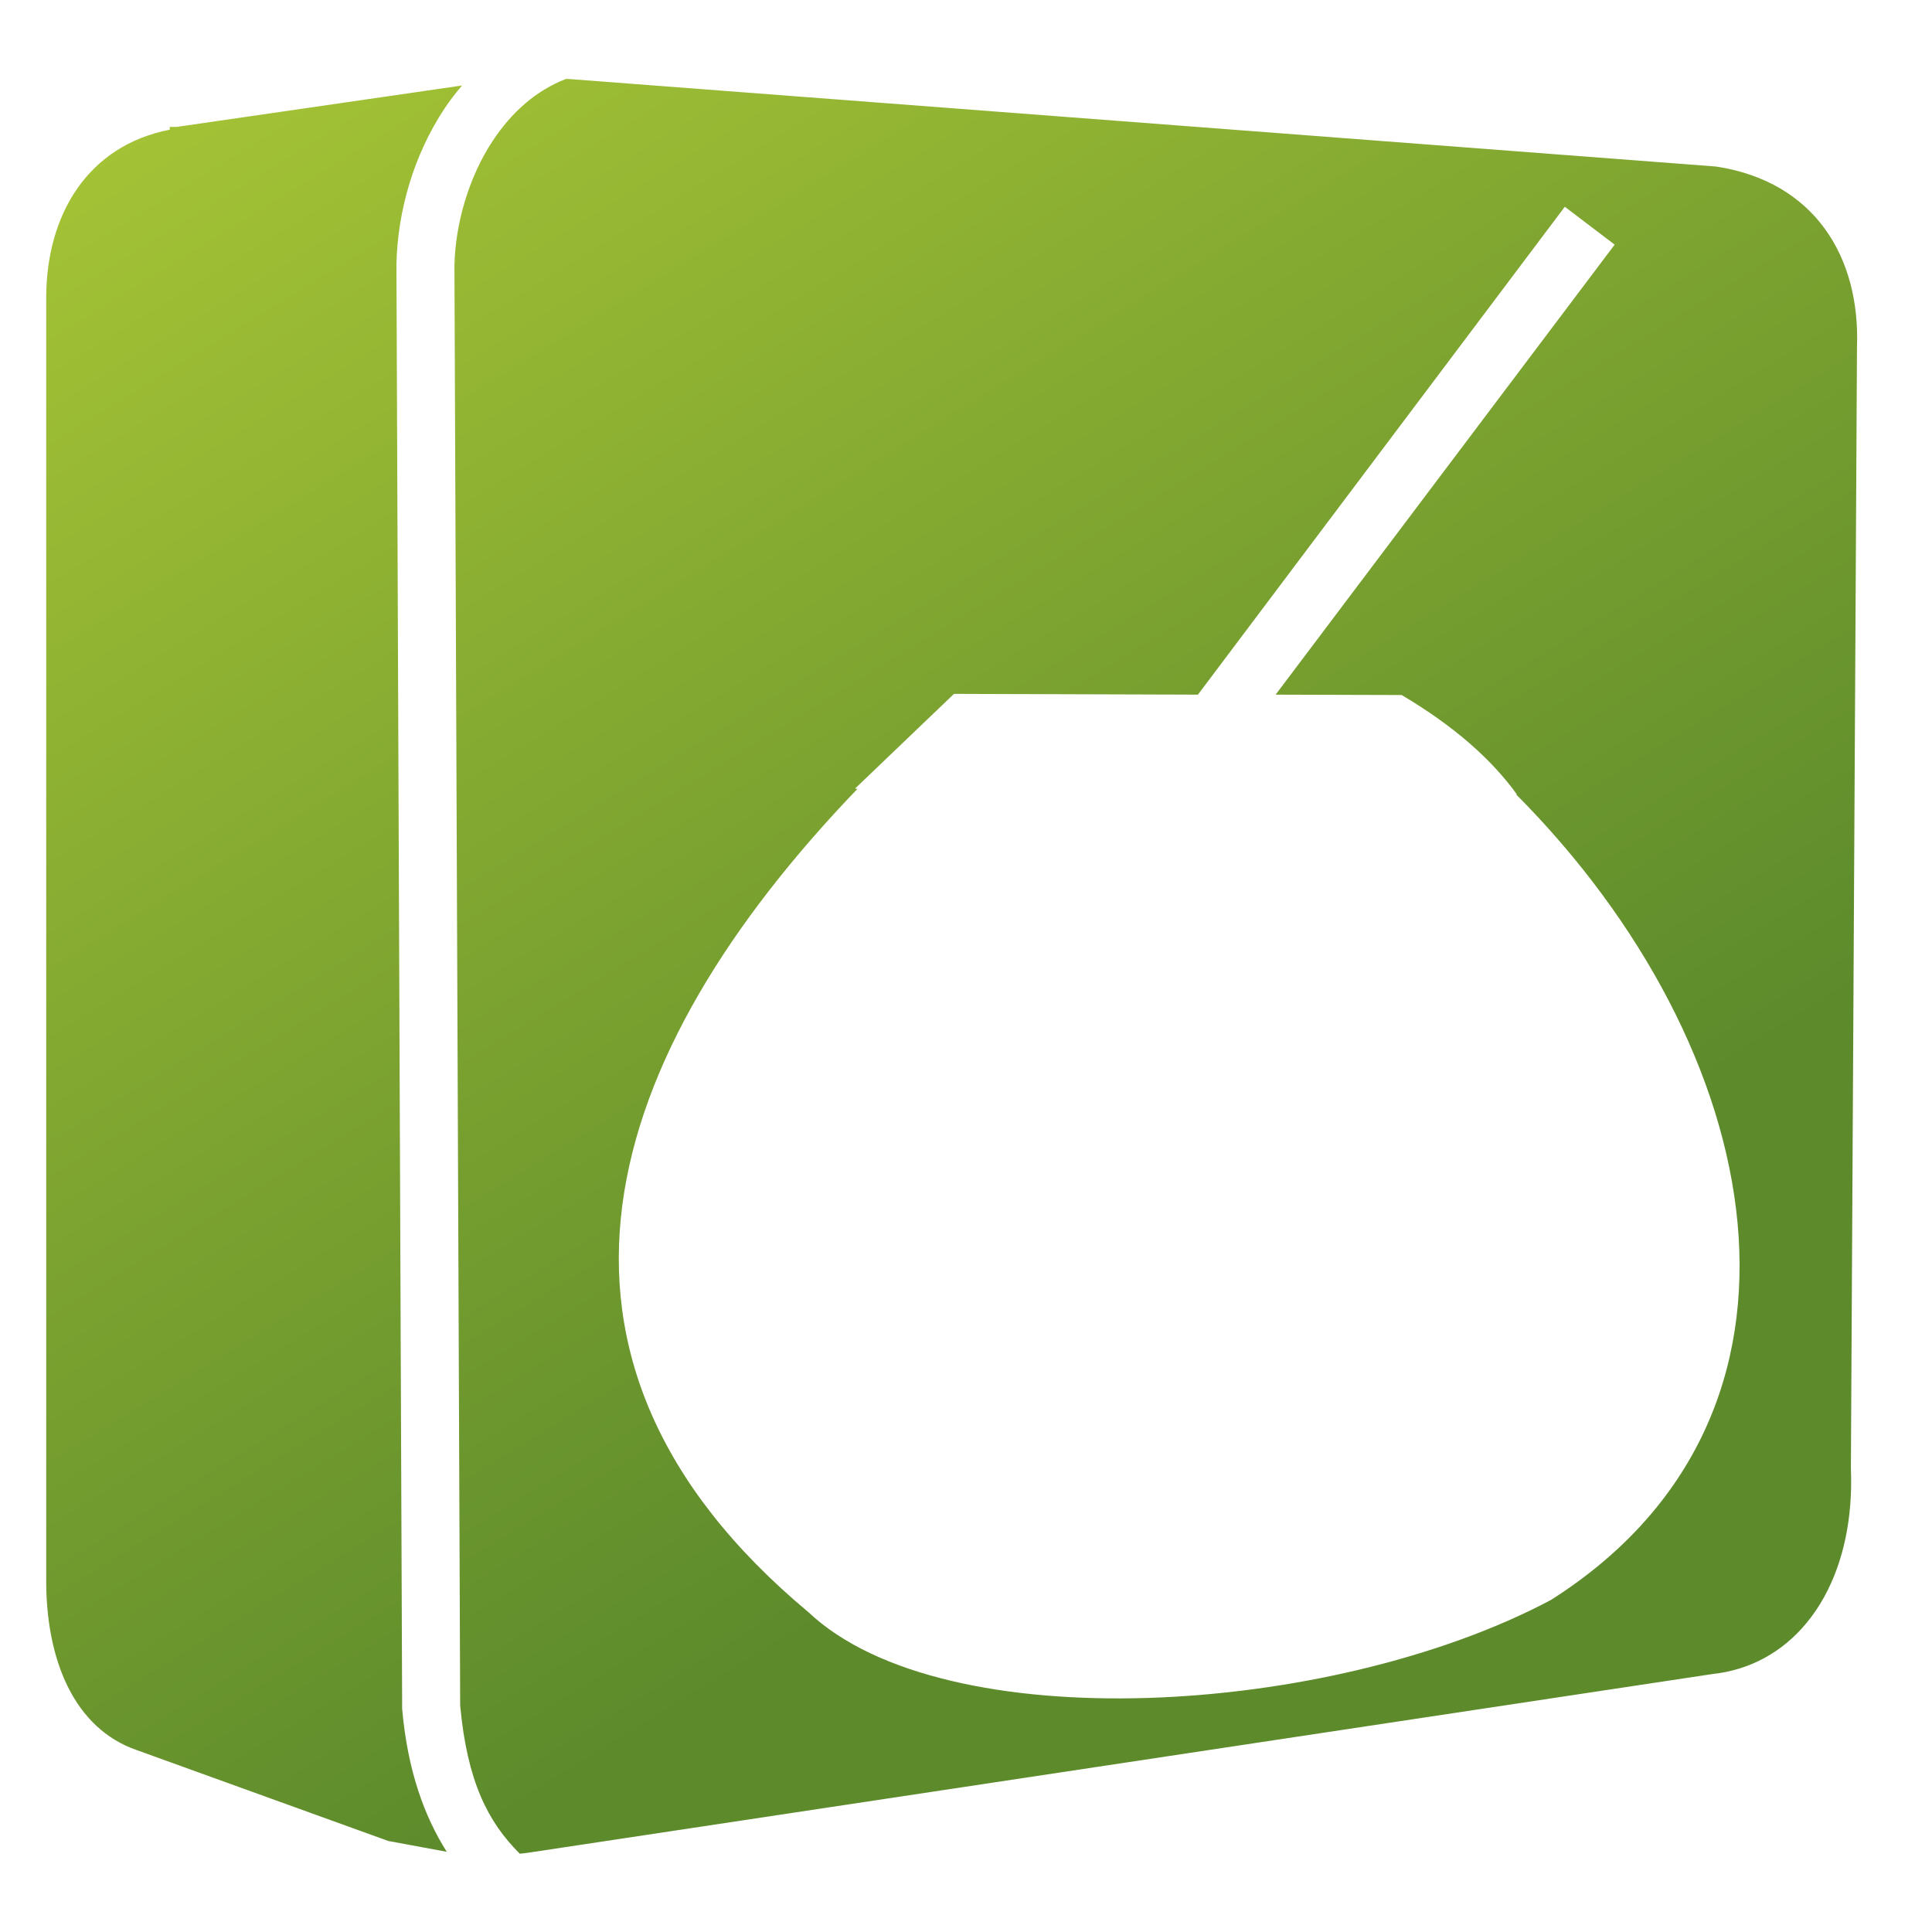
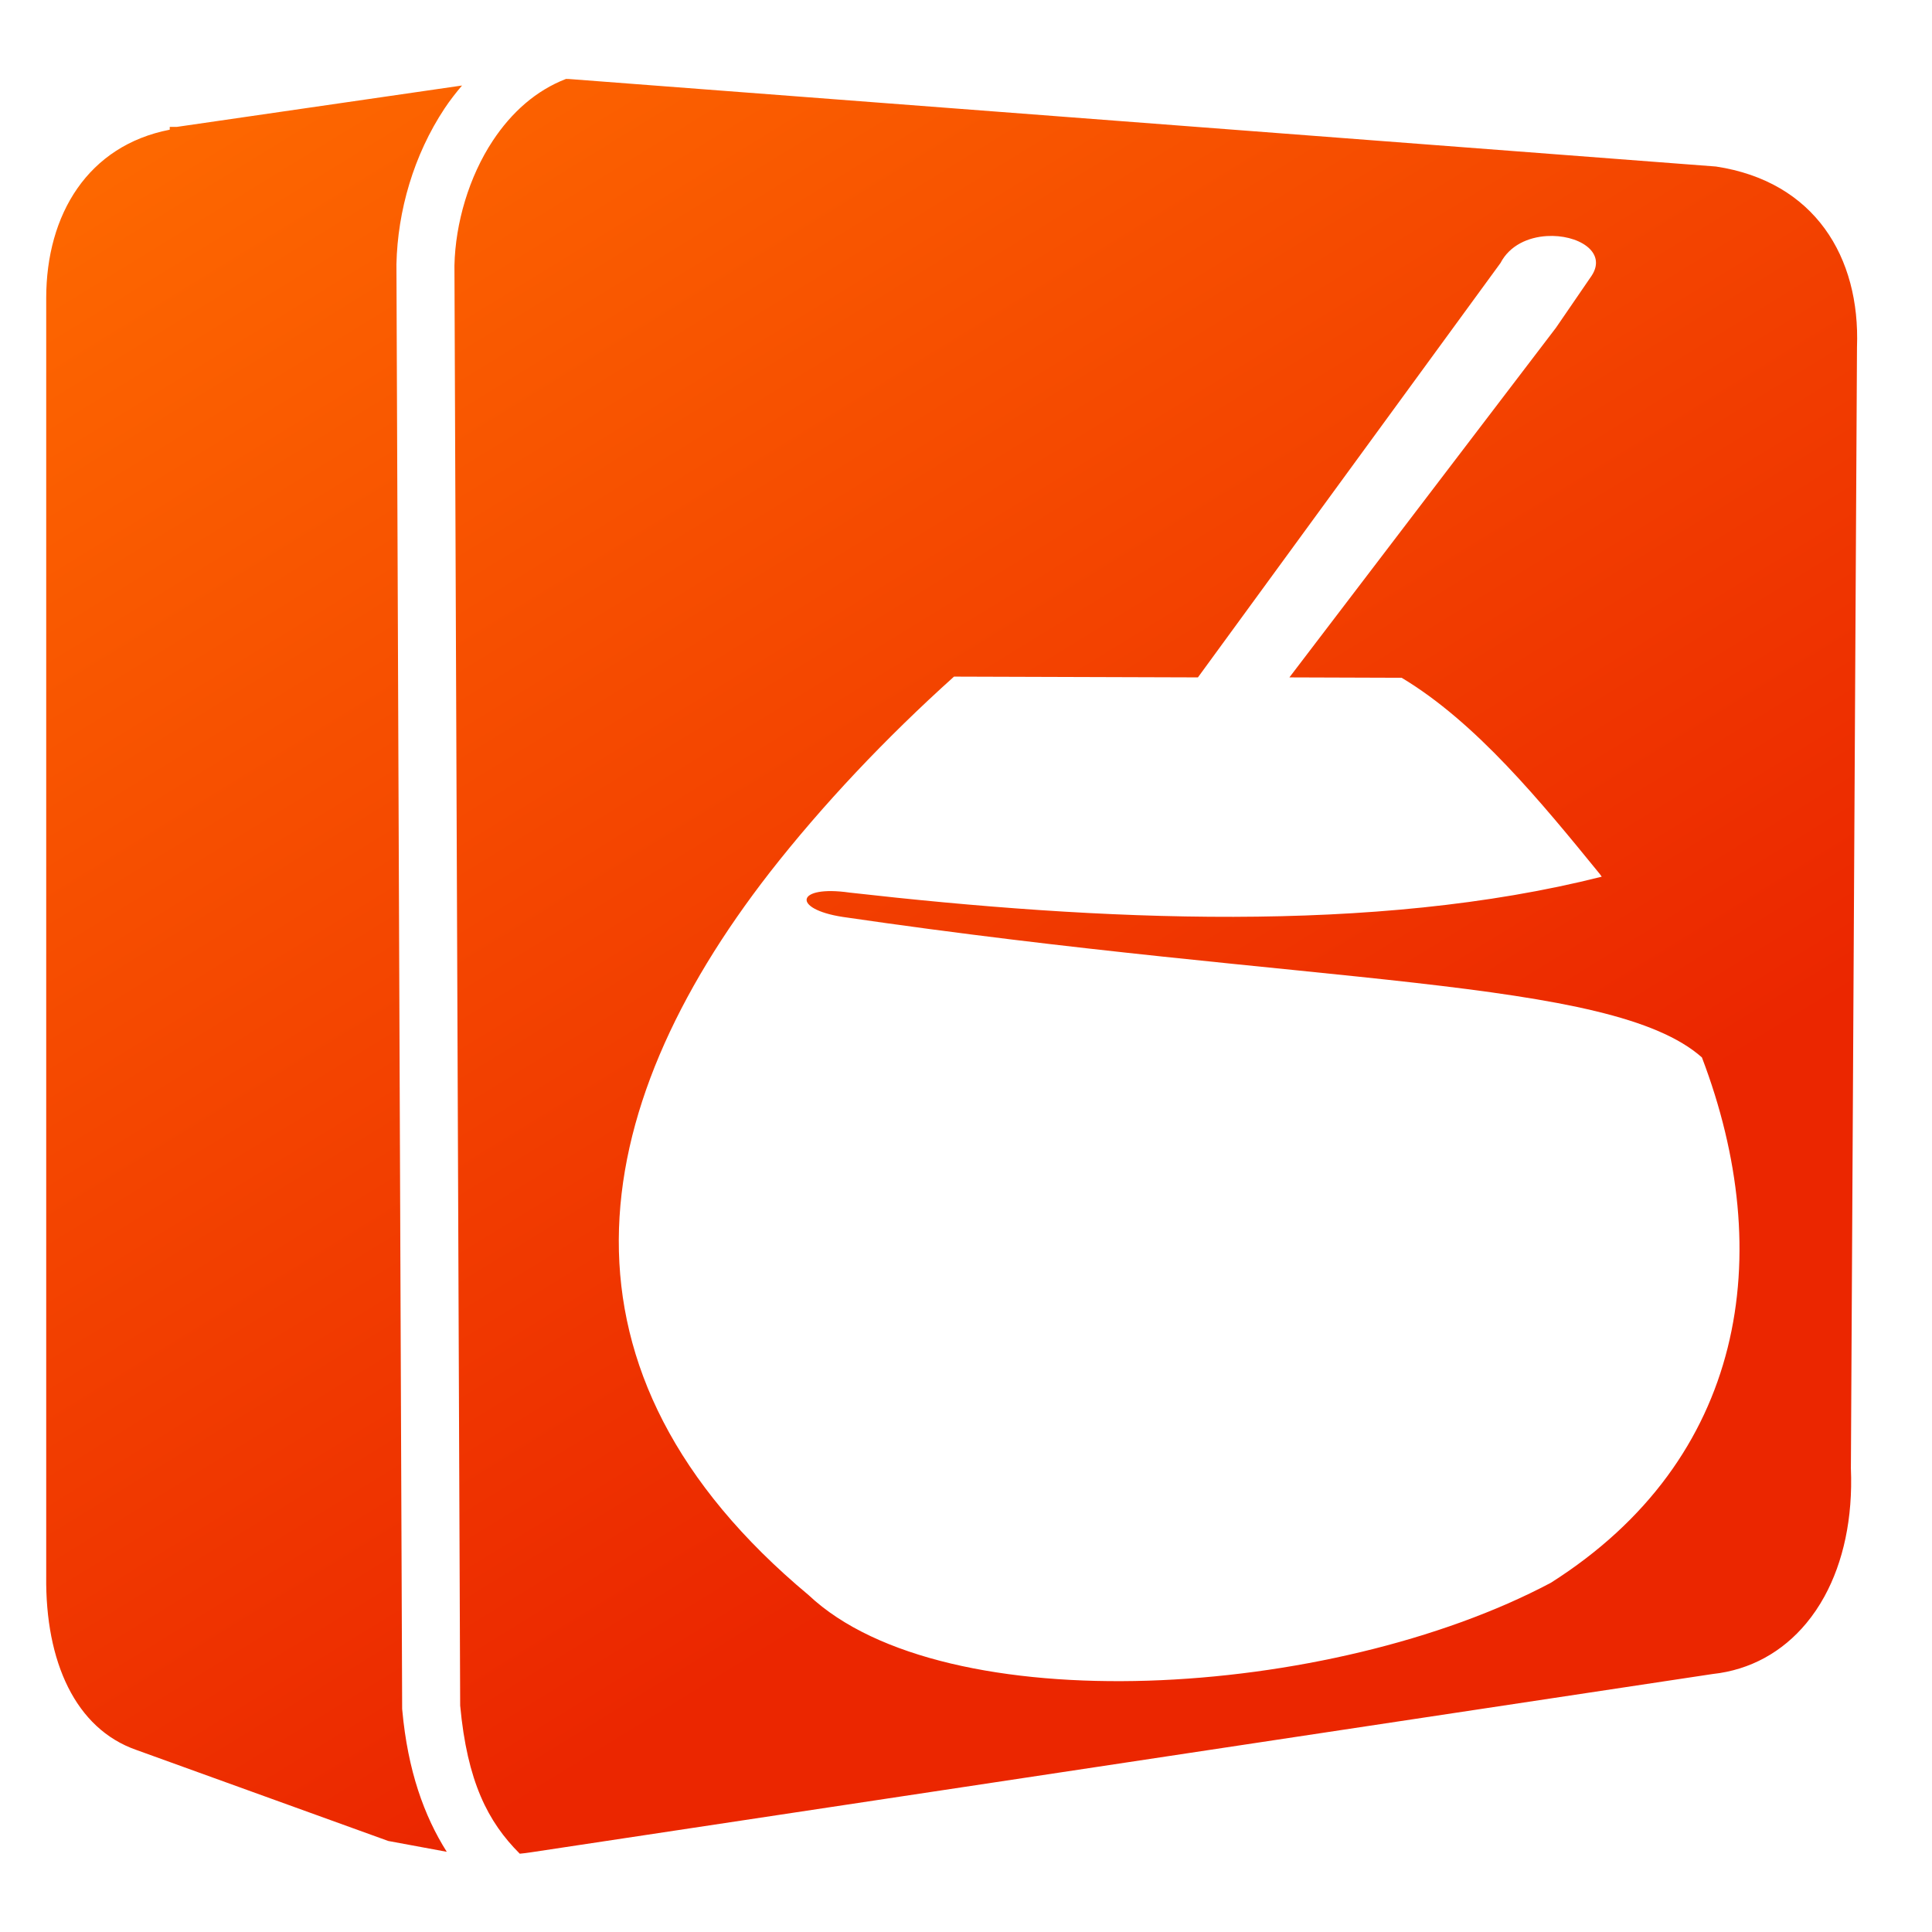
<svg xmlns="http://www.w3.org/2000/svg" xmlns:xlink="http://www.w3.org/1999/xlink" width="136.533" height="136.533" id="svg6934" version="1.0">
  <defs id="defs6936">
    <linearGradient xlink:href="#linearGradient5316-39" id="linearGradient31113" gradientUnits="userSpaceOnUse" gradientTransform="translate(-112.7866,-33.91079)" x1="275.291" y1="1103.735" x2="275.291" y2="1121.616" />
    <linearGradient id="linearGradient5316-39">
      <stop style="stop-color:#aac736;stop-opacity:1;" offset="0" id="stop5320-84" />
      <stop style="stop-color:#5d8b2c;stop-opacity:1;" offset="1" id="stop5322-5" />
    </linearGradient>
    <linearGradient xlink:href="#linearGradient5165-7-9-8-2-1" id="linearGradient31115" gradientUnits="userSpaceOnUse" gradientTransform="translate(-112.7866,-33.91079)" x1="275.291" y1="1094.01" x2="275.291" y2="1117.152" />
    <linearGradient id="linearGradient5165-7-9-8-2-1">
      <stop id="stop5167-4-8-6-9-4" style="stop-color:#ffffff;stop-opacity:1" offset="0" />
      <stop id="stop5169-5-5-2-9-90" style="stop-color:#ffffff;stop-opacity:0" offset="1" />
    </linearGradient>
    <linearGradient xlink:href="#linearGradient5316-39" id="linearGradient31117" gradientUnits="userSpaceOnUse" gradientTransform="translate(-112.7866,-33.91079)" x1="280.654" y1="1100.665" x2="292.696" y2="1118.873" />
    <linearGradient xlink:href="#linearGradient5344-4" id="linearGradient31119" gradientUnits="userSpaceOnUse" gradientTransform="translate(-112.7866,-33.91079)" x1="317.945" y1="1142.476" x2="283.82" y2="1103.801" />
    <linearGradient id="linearGradient5344-4">
      <stop style="stop-color:#000000;stop-opacity:1;" offset="0" id="stop5346-96" />
      <stop style="stop-color:#000000;stop-opacity:0;" offset="1" id="stop5348-31" />
    </linearGradient>
    <linearGradient xlink:href="#linearGradient5344-4" id="linearGradient3133" gradientUnits="userSpaceOnUse" gradientTransform="matrix(5.334059,0,0,5.334059,-1451.533,-5864.53)" x1="317.945" y1="1142.476" x2="283.82" y2="1103.801" />
    <linearGradient xlink:href="#linearGradient5316-39" id="linearGradient3136" gradientUnits="userSpaceOnUse" gradientTransform="matrix(5.334059,0,0,5.334059,-1451.533,-5864.53)" x1="280.654" y1="1100.665" x2="292.696" y2="1118.873" />
    <linearGradient xlink:href="#linearGradient5165-7-9-8-2-1" id="linearGradient3139" gradientUnits="userSpaceOnUse" gradientTransform="matrix(5.334059,0,0,5.334059,-1451.533,-5864.53)" x1="275.291" y1="1094.01" x2="275.291" y2="1117.152" />
    <linearGradient xlink:href="#linearGradient5316-39" id="linearGradient3142" gradientUnits="userSpaceOnUse" gradientTransform="matrix(5.334059,0,0,5.334059,-1451.533,-5864.53)" x1="275.291" y1="1103.735" x2="275.291" y2="1121.616" />
    <linearGradient id="linearGradient5344">
      <stop style="stop-color:#000000;stop-opacity:1;" offset="0" id="stop5346" />
      <stop style="stop-color:#000000;stop-opacity:0;" offset="1" id="stop5348" />
    </linearGradient>
    <linearGradient id="linearGradient5165-7-9-8-2">
      <stop id="stop5167-4-8-6-9" style="stop-color:#ffffff;stop-opacity:1" offset="0" />
      <stop id="stop5169-5-5-2-9" style="stop-color:#ffffff;stop-opacity:0" offset="1" />
    </linearGradient>
    <linearGradient id="linearGradient3069">
      <stop style="stop-color:#000000;stop-opacity:1;" offset="0" id="stop3071" />
      <stop style="stop-color:#000000;stop-opacity:0;" offset="1" id="stop3073" />
    </linearGradient>
    <linearGradient xlink:href="#linearGradient14753-0" id="linearGradient6334" gradientUnits="userSpaceOnUse" gradientTransform="matrix(2.666665,0,0,2.666665,-1276.412,-2513.194)" x1="490.625" y1="954.612" x2="541.625" y2="962.612" />
    <linearGradient id="linearGradient14753-0">
      <stop style="stop-color:#ffffff;stop-opacity:1;" offset="0" id="stop14755-1" />
      <stop style="stop-color:#000000;stop-opacity:1;" offset="1" id="stop14757-7" />
    </linearGradient>
    <linearGradient xlink:href="#linearGradient14753-0" id="linearGradient6337" gradientUnits="userSpaceOnUse" gradientTransform="matrix(2.666665,0,0,2.666665,-1270.402,-2513.194)" x1="500.543" y1="947.931" x2="510.089" y2="961.543" />
    <linearGradient id="linearGradient3108">
      <stop style="stop-color:#ffffff;stop-opacity:1;" offset="0" id="stop3110" />
      <stop style="stop-color:#000000;stop-opacity:1;" offset="1" id="stop3112" />
    </linearGradient>
    <linearGradient xlink:href="#linearGradient14705-0" id="linearGradient6340" gradientUnits="userSpaceOnUse" gradientTransform="matrix(2.666665,0,0,2.666665,-1294.019,-1580.816)" x1="501.25" y1="961.112" x2="501.25" y2="977.987" />
    <linearGradient id="linearGradient14705-0">
      <stop style="stop-color:#e9b551;stop-opacity:1;" offset="0" id="stop14707-7" />
      <stop style="stop-color:#b48739;stop-opacity:1;" offset="1" id="stop14709-0" />
    </linearGradient>
    <linearGradient y2="977.987" x2="501.25" y1="961.112" x1="501.25" gradientTransform="matrix(2.666665,0,0,2.666665,-1276.412,-2513.194)" gradientUnits="userSpaceOnUse" id="linearGradient3121" xlink:href="#linearGradient14705-0" />
    <linearGradient xlink:href="#linearGradient5316-39" id="linearGradient1428" x1="9.495" y1="-3.131" x2="75.467" y2="104.281" gradientUnits="userSpaceOnUse" />
-     <linearGradient xlink:href="#linearGradient5316-39" id="linearGradient1459" gradientUnits="userSpaceOnUse" x1="9.495" y1="-3.131" x2="75.467" y2="104.281" />
+     <linearGradient xlink:href="#linearGradient12336" id="linearGradient1459" gradientUnits="userSpaceOnUse" x1="9.495" y1="-3.131" x2="75.467" y2="104.281" />
+     <linearGradient id="linearGradient12336">
+       <stop id="stop12338" offset="0" style="stop-color:#ff6e00;stop-opacity:1;" />
+       <stop id="stop12340" offset="1" style="stop-color:#eb2600;stop-opacity:1;" />
+     </linearGradient>
  </defs>
  <g id="layer1">
-     <path style="fill:url(#linearGradient1459);fill-opacity:1;fill-rule:evenodd;stroke:none;stroke-width:1.067" d="M 39.998 5.578 C 37.878 6.396 36.159 7.933 34.834 9.932 C 33.139 12.49 32.182 15.774 32.115 18.754 L 32.115 18.756 L 32.52 120.531 C 33.019 125.908 34.479 128.753 36.732 131 C 36.996 130.974 37.262 130.944 37.533 130.9 L 121.033 118.301 C 123.703 118.012 125.969 116.736 127.646 114.719 C 128.126 114.142 128.557 113.507 128.936 112.814 C 130.261 110.392 130.946 107.296 130.801 103.768 L 131.232 24.533 C 131.47 18.17 128.246 12.826 121.268 11.768 L 40.189 5.582 C 40.185 5.582 40.18 5.582 40.176 5.582 C 40.117 5.576 40.057 5.582 39.998 5.578 z M 32.652 6.043 L 12.5 8.967 L 11.996 8.967 L 11.996 9.166 C 6.232 10.285 3.266 15.131 3.266 21.066 L 3.266 72.967 L 3.266 104.984 L 3.266 111.4 C 3.195 117.429 5.334 122.168 9.633 123.666 L 27.438 130.1 L 31.572 130.865 C 29.971 128.331 28.818 125.132 28.428 120.852 L 28.42 120.764 L 28.016 18.691 L 28.016 18.664 C 28.099 14.901 29.236 10.956 31.416 7.666 C 31.791 7.101 32.211 6.564 32.652 6.043 z M 110.584 14.611 L 114.107 17.289 L 90.148 49.09 L 99.055 49.117 C 102.76 51.311 105.413 53.668 107.195 56.137 C 107.178 56.14 107.158 56.134 107.141 56.137 C 124.952 74.041 130.242 99.979 109.6 113.07 C 94.035 121.337 66.721 122.968 57.146 113.945 C 35.528 95.917 42.513 74.57 60.59 55.754 C 60.536 55.742 60.48 55.738 60.426 55.727 L 67.418 49.035 L 84.656 49.09 L 110.584 14.611 z " id="path4493" />
+     <path style="fill:url(#linearGradient1459);fill-opacity:1;fill-rule:evenodd;stroke:none;stroke-width:1.067" d="M 39.998 5.578 C 37.878 6.396 36.159 7.933 34.834 9.932 C 33.139 12.49 32.182 15.774 32.115 18.754 L 32.115 18.756 L 32.52 120.531 C 33.019 125.908 34.479 128.753 36.732 131 C 36.996 130.974 37.262 130.944 37.533 130.9 L 121.033 118.301 C 123.703 118.012 125.969 116.736 127.646 114.719 C 128.126 114.142 128.557 113.507 128.936 112.814 C 130.261 110.392 130.946 107.296 130.801 103.768 L 131.232 24.533 C 131.47 18.17 128.246 12.826 121.268 11.768 L 40.189 5.582 C 40.185 5.582 40.18 5.582 40.176 5.582 C 40.117 5.576 40.057 5.582 39.998 5.578 z M 32.652 6.043 L 12.5 8.967 L 11.996 8.967 L 11.996 9.166 C 6.232 10.285 3.266 15.131 3.266 21.066 L 3.266 72.967 L 3.266 104.984 L 3.266 111.4 C 3.195 117.429 5.334 122.168 9.633 123.666 L 27.438 130.1 L 31.572 130.865 C 29.971 128.331 28.818 125.132 28.428 120.852 L 28.42 120.764 L 28.016 18.691 L 28.016 18.664 C 28.099 14.901 29.236 10.956 31.416 7.666 C 31.791 7.101 32.211 6.564 32.652 6.043 z M 109.311 16.682 C 111.476 16.55 113.589 17.782 112.484 19.479 L 109.959 23.162 L 91.121 47.871 L 99.055 47.898 C 104.316 51.056 108.875 56.634 113.059 61.768 C 113.105 61.83 113.147 61.893 113.193 61.955 C 97.072 66.028 77.639 65.072 60.031 63.078 C 56.249 62.535 55.92 64.235 59.547 64.797 C 92.842 69.671 113.852 69.03 120.273 74.727 C 125.59 88.687 123.362 103.124 109.6 111.852 C 94.035 120.118 66.721 121.749 57.146 112.727 C 38.209 96.934 41.219 78.596 54.408 61.643 C 58.121 56.892 62.564 52.182 67.418 47.816 L 84.656 47.871 L 106.039 18.586 C 106.692 17.331 108.011 16.761 109.311 16.682 z " id="path4493" />
  </g>
</svg>
